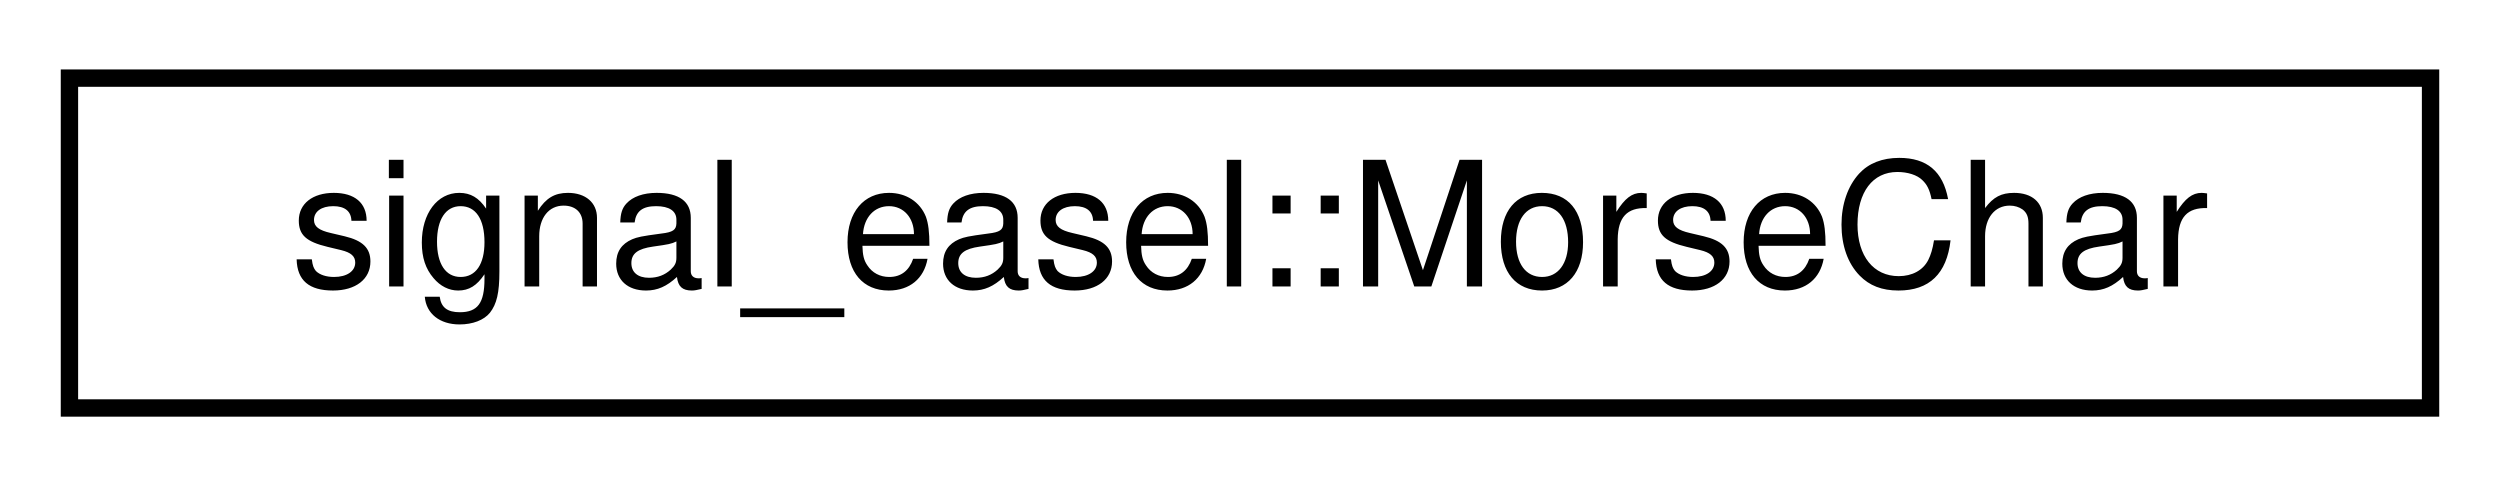
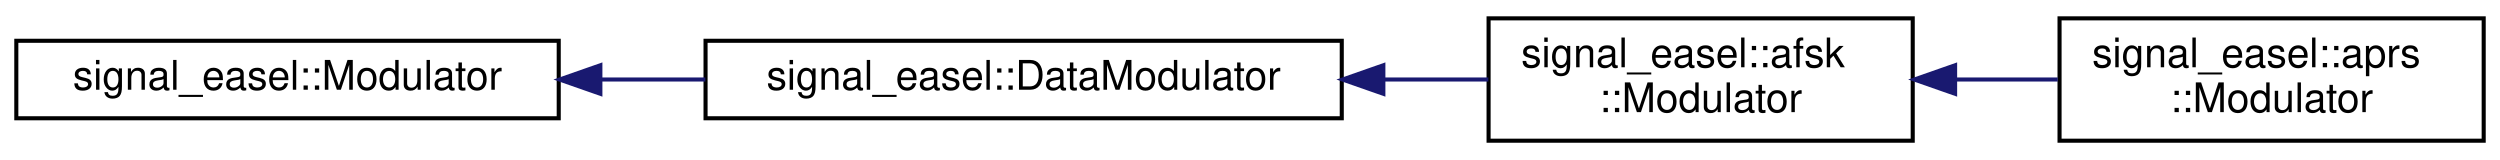
- <svg xmlns="http://www.w3.org/2000/svg" xmlns:xlink="http://www.w3.org/1999/xlink" width="144pt" height="28pt" viewBox="0.00 0.00 144.00 28.00">
-   <g id="graph0" class="graph" transform="scale(1 1) rotate(0) translate(4 24)">
+ <svg xmlns="http://www.w3.org/2000/svg" xmlns:xlink="http://www.w3.org/1999/xlink" width="613pt" height="39pt" viewBox="0.00 0.00 613.00 39.00">
+   <g id="graph0" class="graph" transform="scale(1 1) rotate(0) translate(4 35)">
    <g id="node1" class="node">
      <g id="a_node1">
-         <a xlink:href="namespacesignal__easel.html#structsignal__easel_1_1MorseChar" target="_top" xlink:title=" ">
-           <polygon fill="none" stroke="black" points="0,-0.5 0,-19.5 136,-19.5 136,-0.5 0,-0.5" />
-           <text text-anchor="middle" x="68" y="-7.5" font-family="Helvetica,sans-Serif" font-size="10.00">signal_easel::MorseChar</text>
+         <a xlink:href="classsignal__easel_1_1Modulator.html" target="_top" xlink:title="The abstract base class for all modulators that turn data into audio.">
+           <polygon fill="none" stroke="black" points="0,-6 0,-25 133,-25 133,-6 0,-6" />
+           <text text-anchor="middle" x="66.5" y="-13" font-family="Helvetica,sans-Serif" font-size="10.00">signal_easel::Modulator</text>
        </a>
      </g>
    </g>
+     <g id="node2" class="node">
+       <g id="a_node2">
+         <a xlink:href="classsignal__easel_1_1DataModulator.html" target="_top" xlink:title="Another abstract base class for modulators that turn text/binary data into audio.">
+           <polygon fill="none" stroke="black" points="169,-6 169,-25 325,-25 325,-6 169,-6" />
+           <text text-anchor="middle" x="247" y="-13" font-family="Helvetica,sans-Serif" font-size="10.00">signal_easel::DataModulator</text>
+         </a>
+       </g>
+     </g>
+     <g id="edge1" class="edge">
+       <path fill="none" stroke="midnightblue" d="M143.42,-15.5C151.87,-15.5 160.48,-15.5 168.95,-15.5" />
+       <polygon fill="midnightblue" stroke="midnightblue" points="143.21,-12 133.21,-15.5 143.21,-19 143.21,-12" />
+     </g>
+     <g id="node3" class="node">
+       <g id="a_node3">
+         <a xlink:href="classsignal__easel_1_1afsk_1_1Modulator.html" target="_top" xlink:title="Modulates data into an AFSK signal.">
+           <polygon fill="none" stroke="black" points="361,-0.5 361,-30.5 465,-30.5 465,-0.5 361,-0.5" />
+           <text text-anchor="start" x="369" y="-18.5" font-family="Helvetica,sans-Serif" font-size="10.00">signal_easel::afsk</text>
+           <text text-anchor="middle" x="413" y="-7.5" font-family="Helvetica,sans-Serif" font-size="10.00">::Modulator</text>
+         </a>
+       </g>
+     </g>
+     <g id="edge2" class="edge">
+       <path fill="none" stroke="midnightblue" d="M335.44,-15.5C344.16,-15.5 352.79,-15.5 360.94,-15.5" />
+       <polygon fill="midnightblue" stroke="midnightblue" points="335.2,-12 325.2,-15.5 335.2,-19 335.2,-12" />
+     </g>
+     <g id="node4" class="node">
+       <g id="a_node4">
+         <a xlink:href="classsignal__easel_1_1aprs_1_1Modulator.html" target="_top" xlink:title=" ">
+           <polygon fill="none" stroke="black" points="501,-0.5 501,-30.5 605,-30.5 605,-0.5 501,-0.5" />
+           <text text-anchor="start" x="509" y="-18.5" font-family="Helvetica,sans-Serif" font-size="10.00">signal_easel::aprs</text>
+           <text text-anchor="middle" x="553" y="-7.5" font-family="Helvetica,sans-Serif" font-size="10.00">::Modulator</text>
+         </a>
+       </g>
+     </g>
+     <g id="edge3" class="edge">
+       <path fill="none" stroke="midnightblue" d="M475.5,-15.5C483.87,-15.5 492.4,-15.5 500.57,-15.5" />
+       <polygon fill="midnightblue" stroke="midnightblue" points="475.39,-12 465.39,-15.5 475.39,-19 475.39,-12" />
+     </g>
  </g>
</svg>
